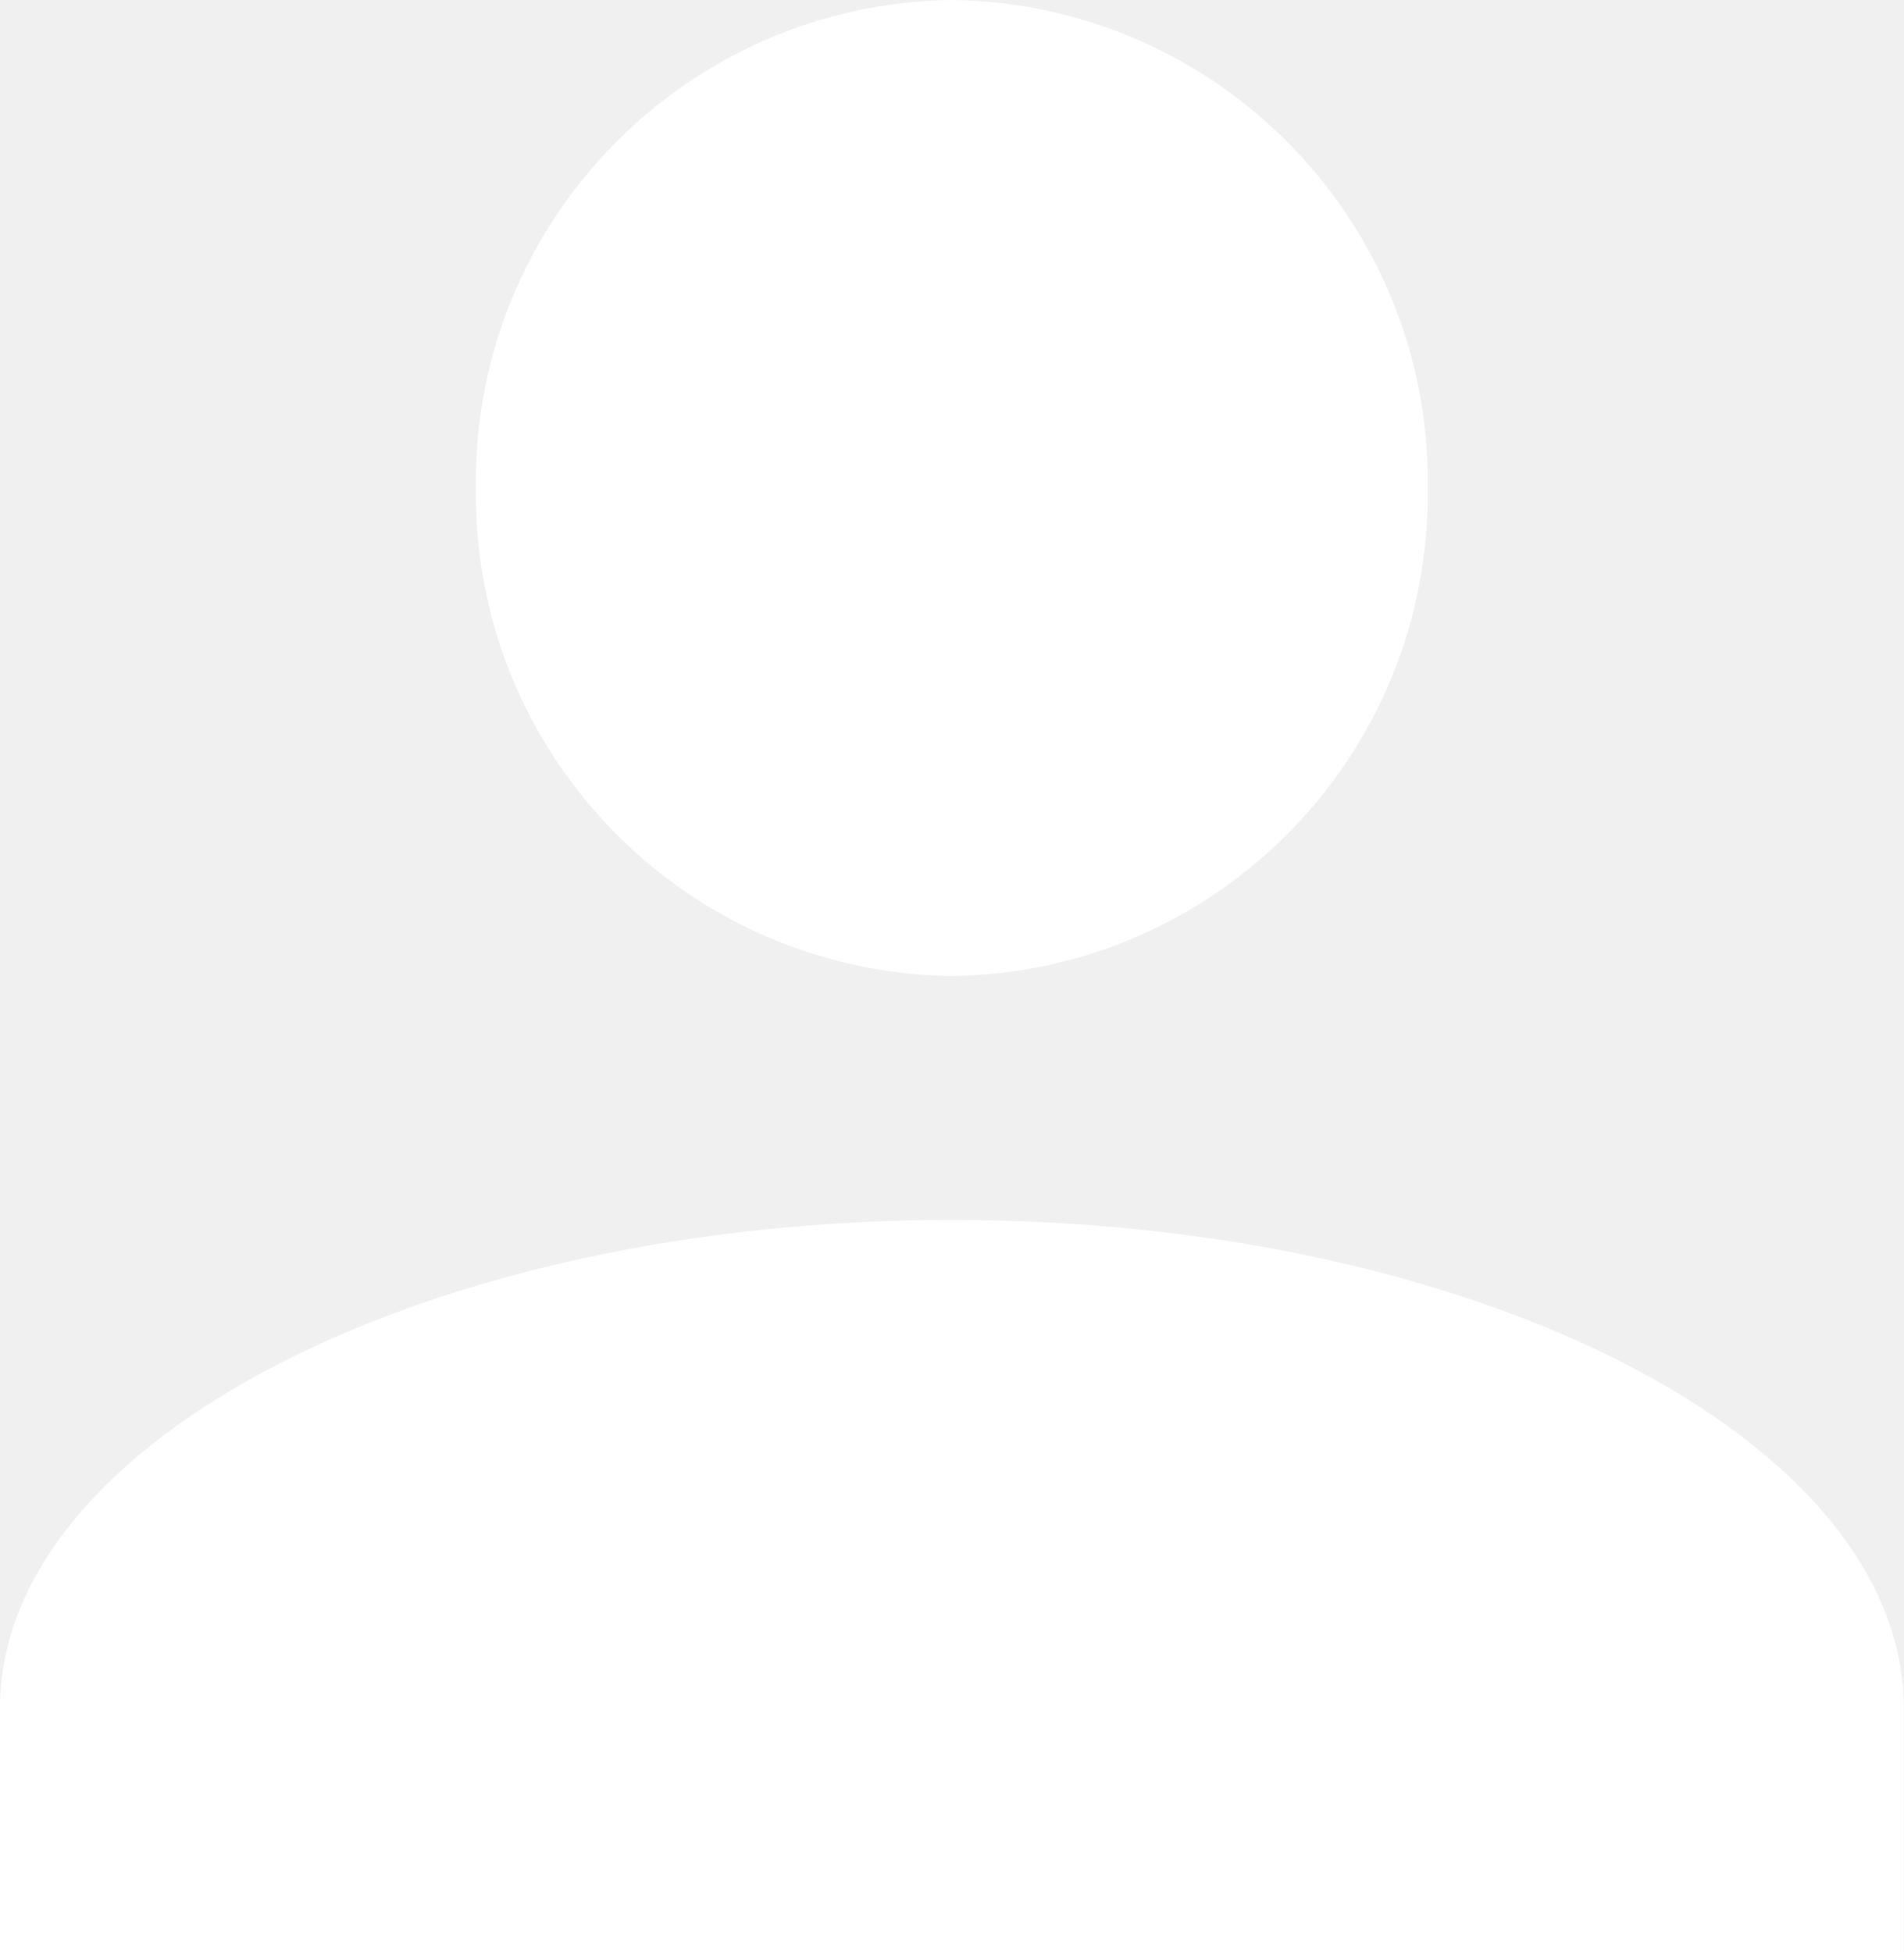
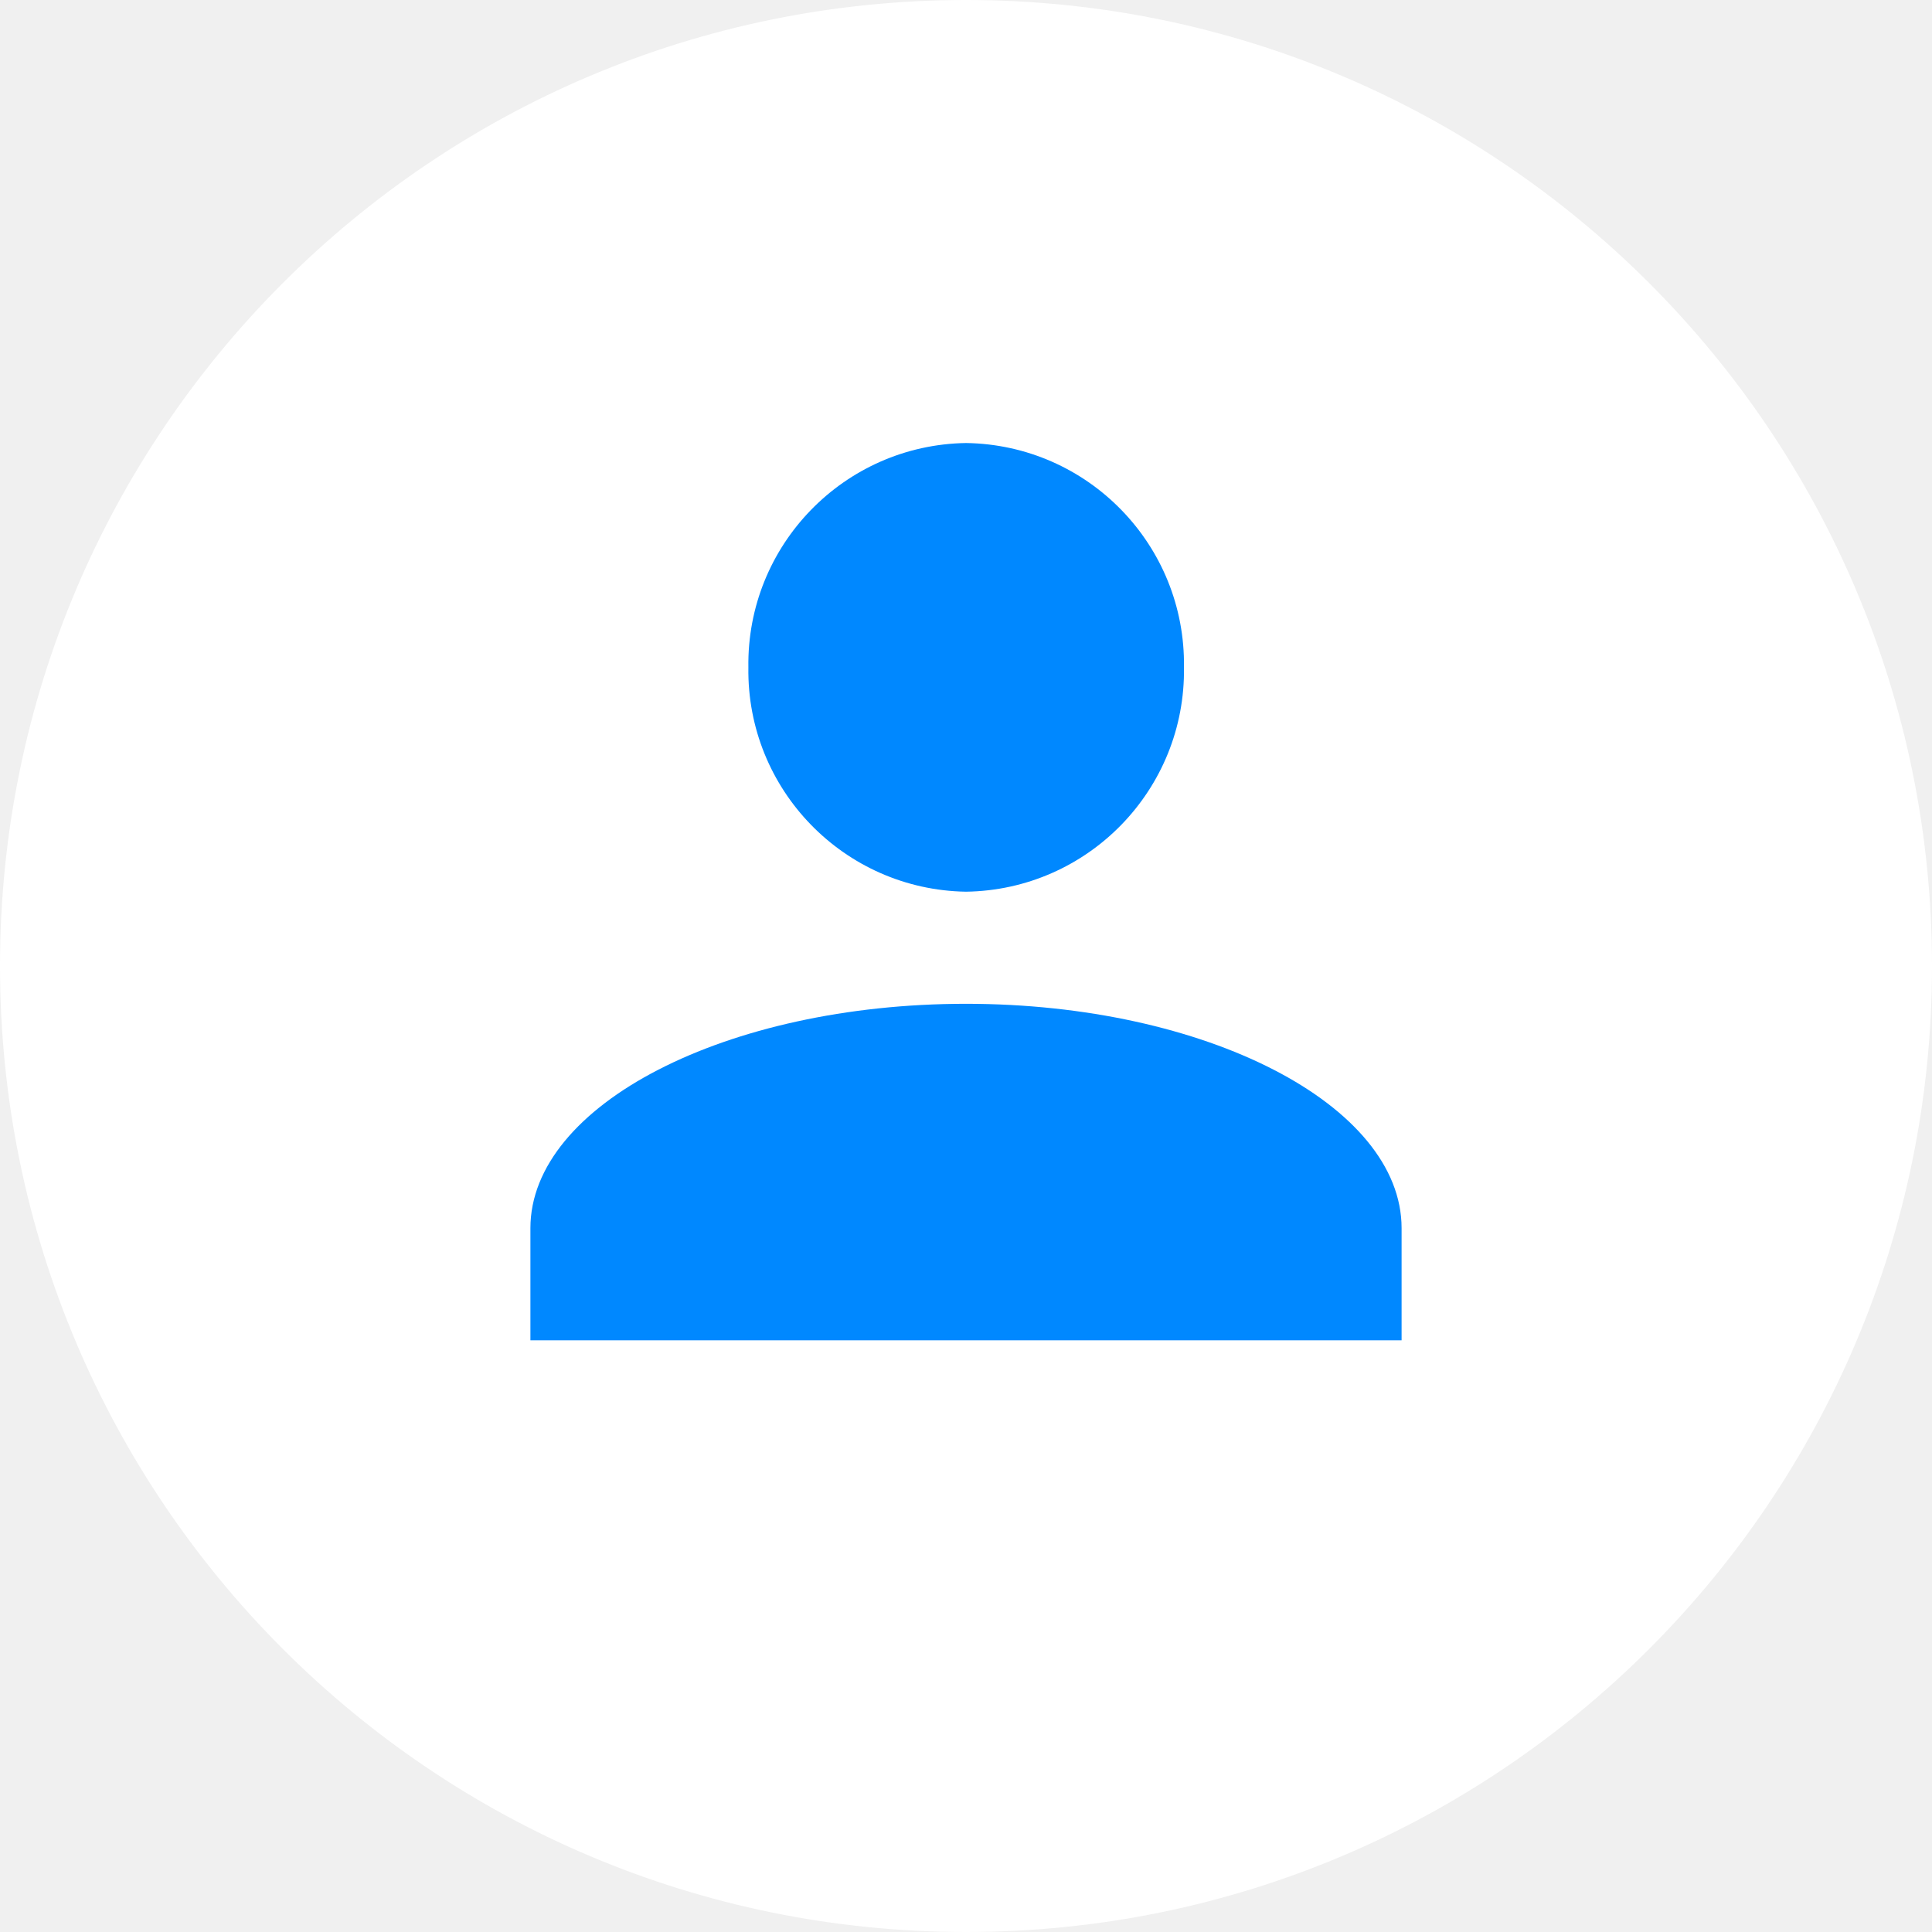
- <svg xmlns="http://www.w3.org/2000/svg" width="20.587" height="21.113" viewBox="0 0 20.587 21.113">
-   <path id="Profile_Icon" data-name="Profile Icon" d="M0,21.113V18.474c0-2.9,4.632-5.279,10.293-5.279s10.293,2.375,10.293,5.279v2.639ZM5.146,5.279A5.214,5.214,0,0,1,10.293,0a5.214,5.214,0,0,1,5.146,5.279,5.214,5.214,0,0,1-5.146,5.278A5.214,5.214,0,0,1,5.146,5.279Z" fill="#fff" />
+ <svg xmlns="http://www.w3.org/2000/svg" width="39" height="39" viewBox="0 0 39 39">
+   <g id="Profile_Icon" data-name="Profile Icon" transform="translate(-17 -297)">
+     <circle id="Ellipse_209" data-name="Ellipse 209" cx="19.5" cy="19.5" r="19.5" transform="translate(17 297)" fill="#fff" />
+     <path id="Profile_Icon-2" data-name="Profile Icon" d="M0,18.113V15.849c0-2.491,3.957-4.529,8.793-4.529s8.793,2.038,8.793,4.529v2.264ZM4.4,4.529A4.464,4.464,0,0,1,8.793,0a4.464,4.464,0,0,1,4.4,4.529,4.464,4.464,0,0,1-4.4,4.528A4.464,4.464,0,0,1,4.4,4.529Z" transform="translate(27.707 305.943)" fill="#08f" />
+   </g>
</svg>
